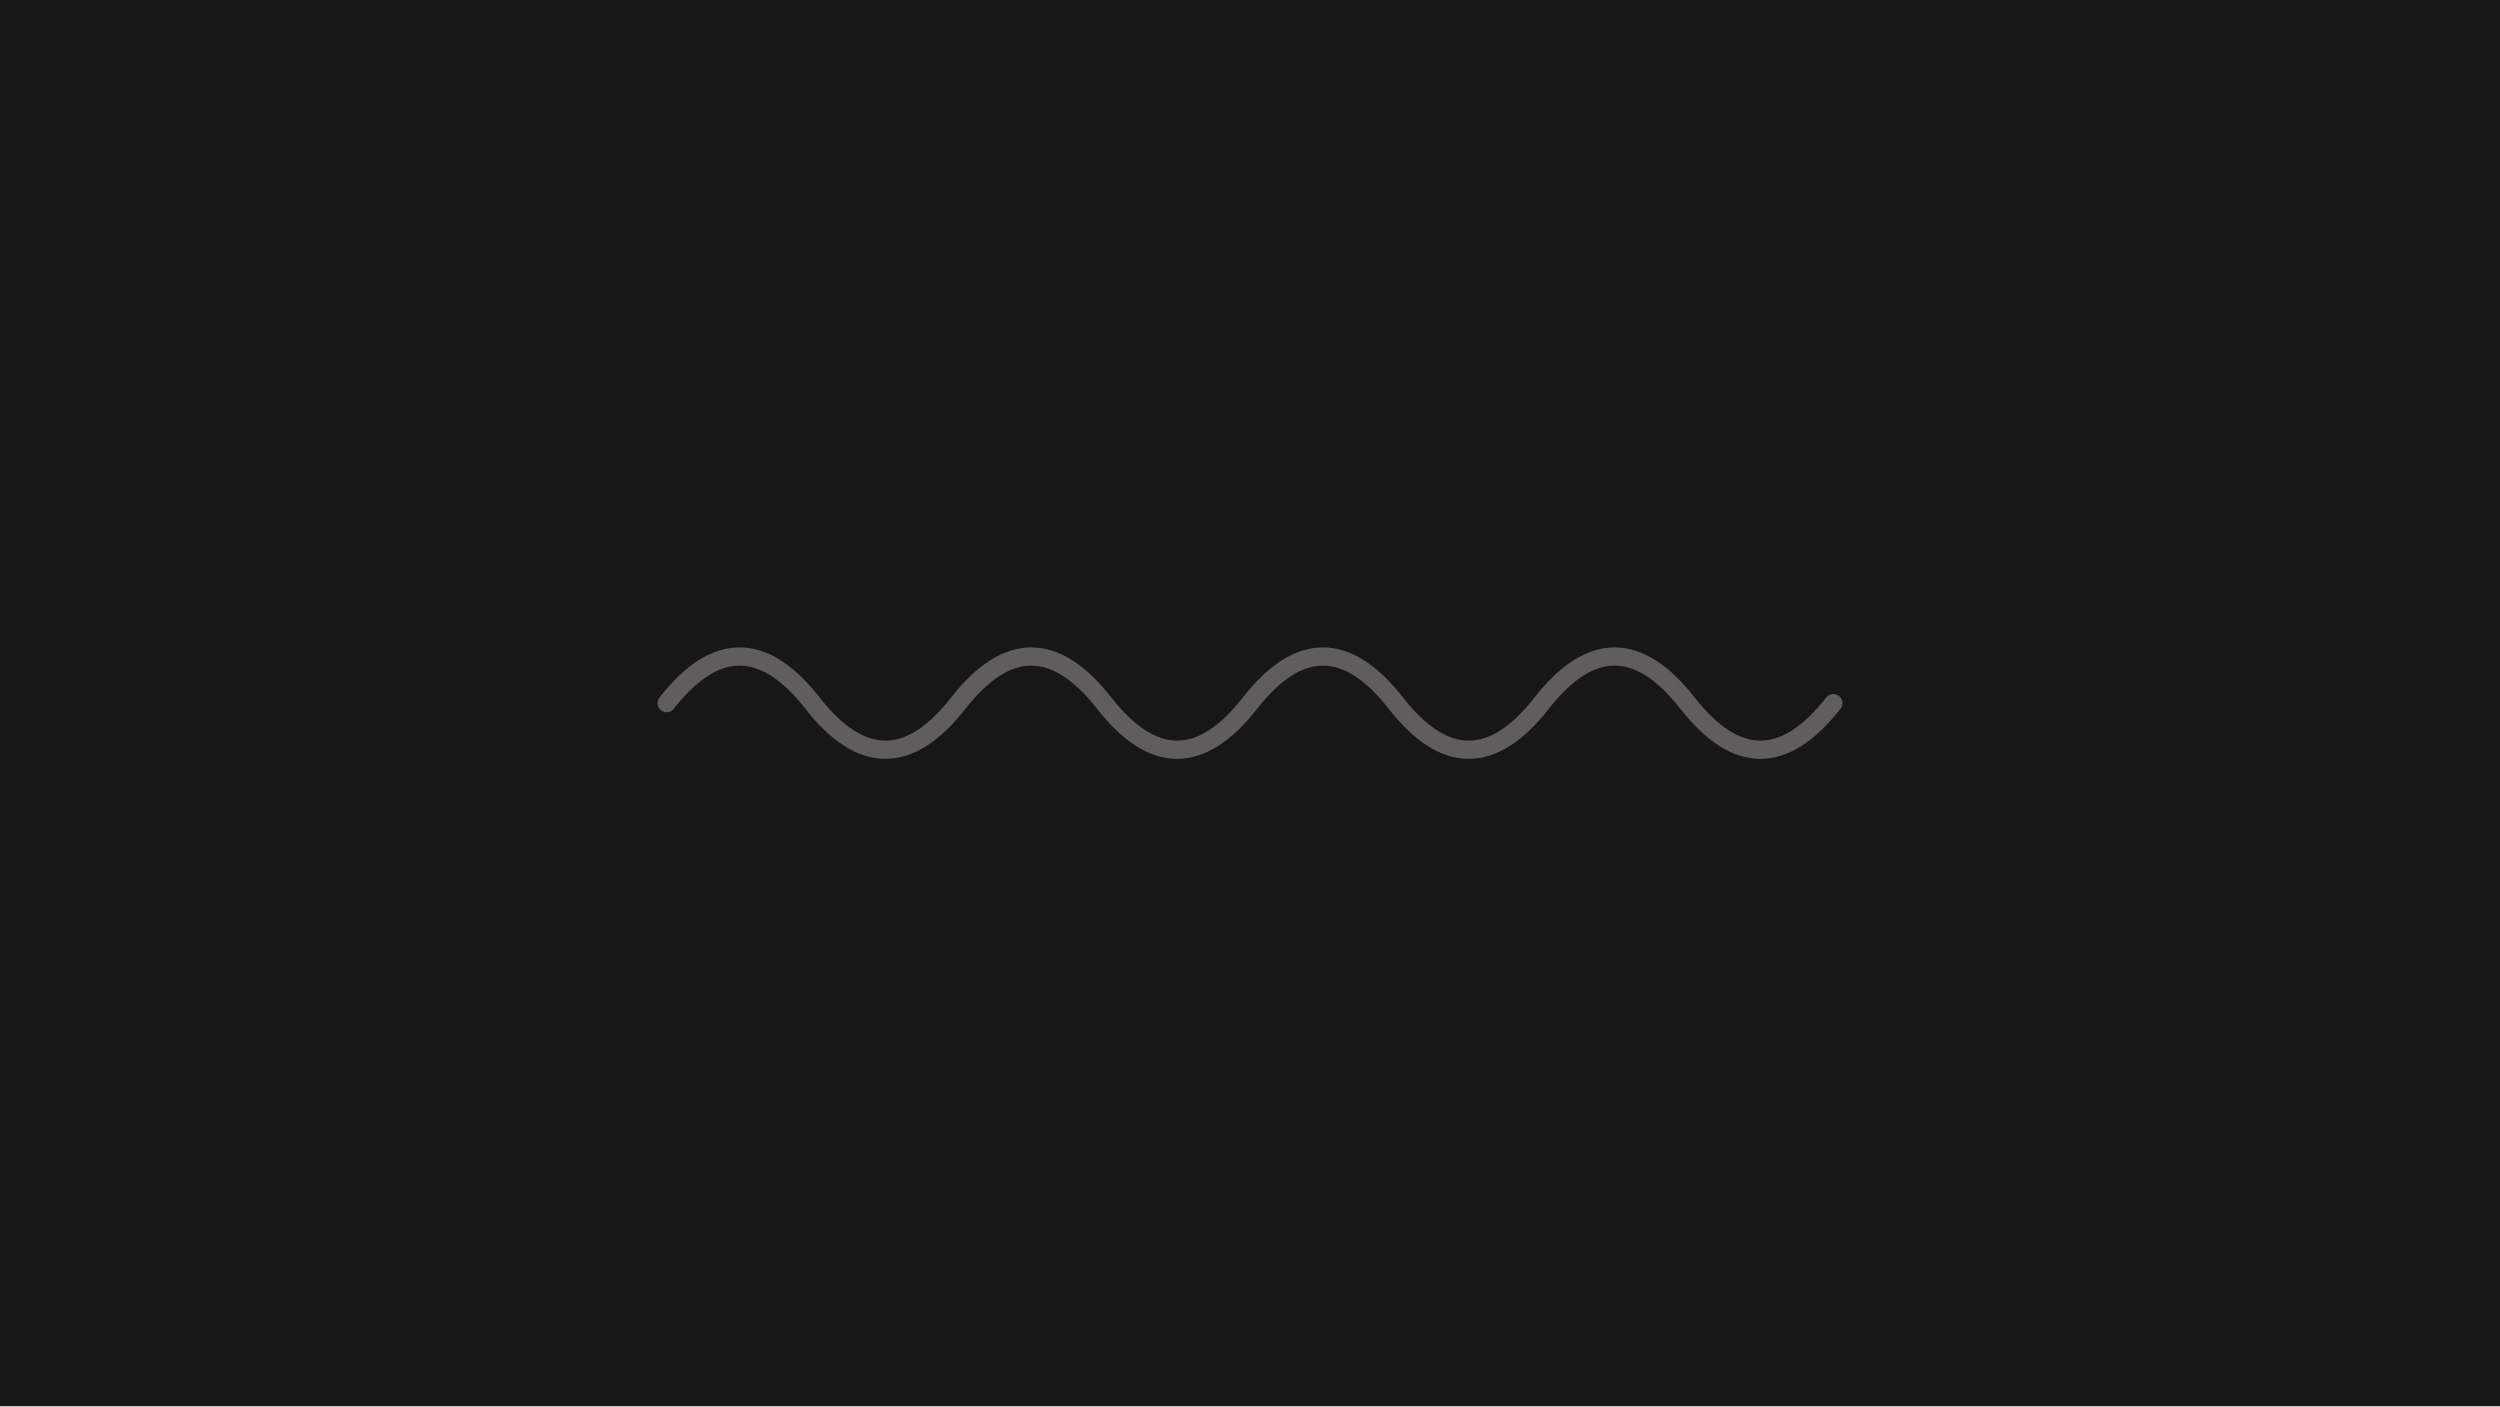
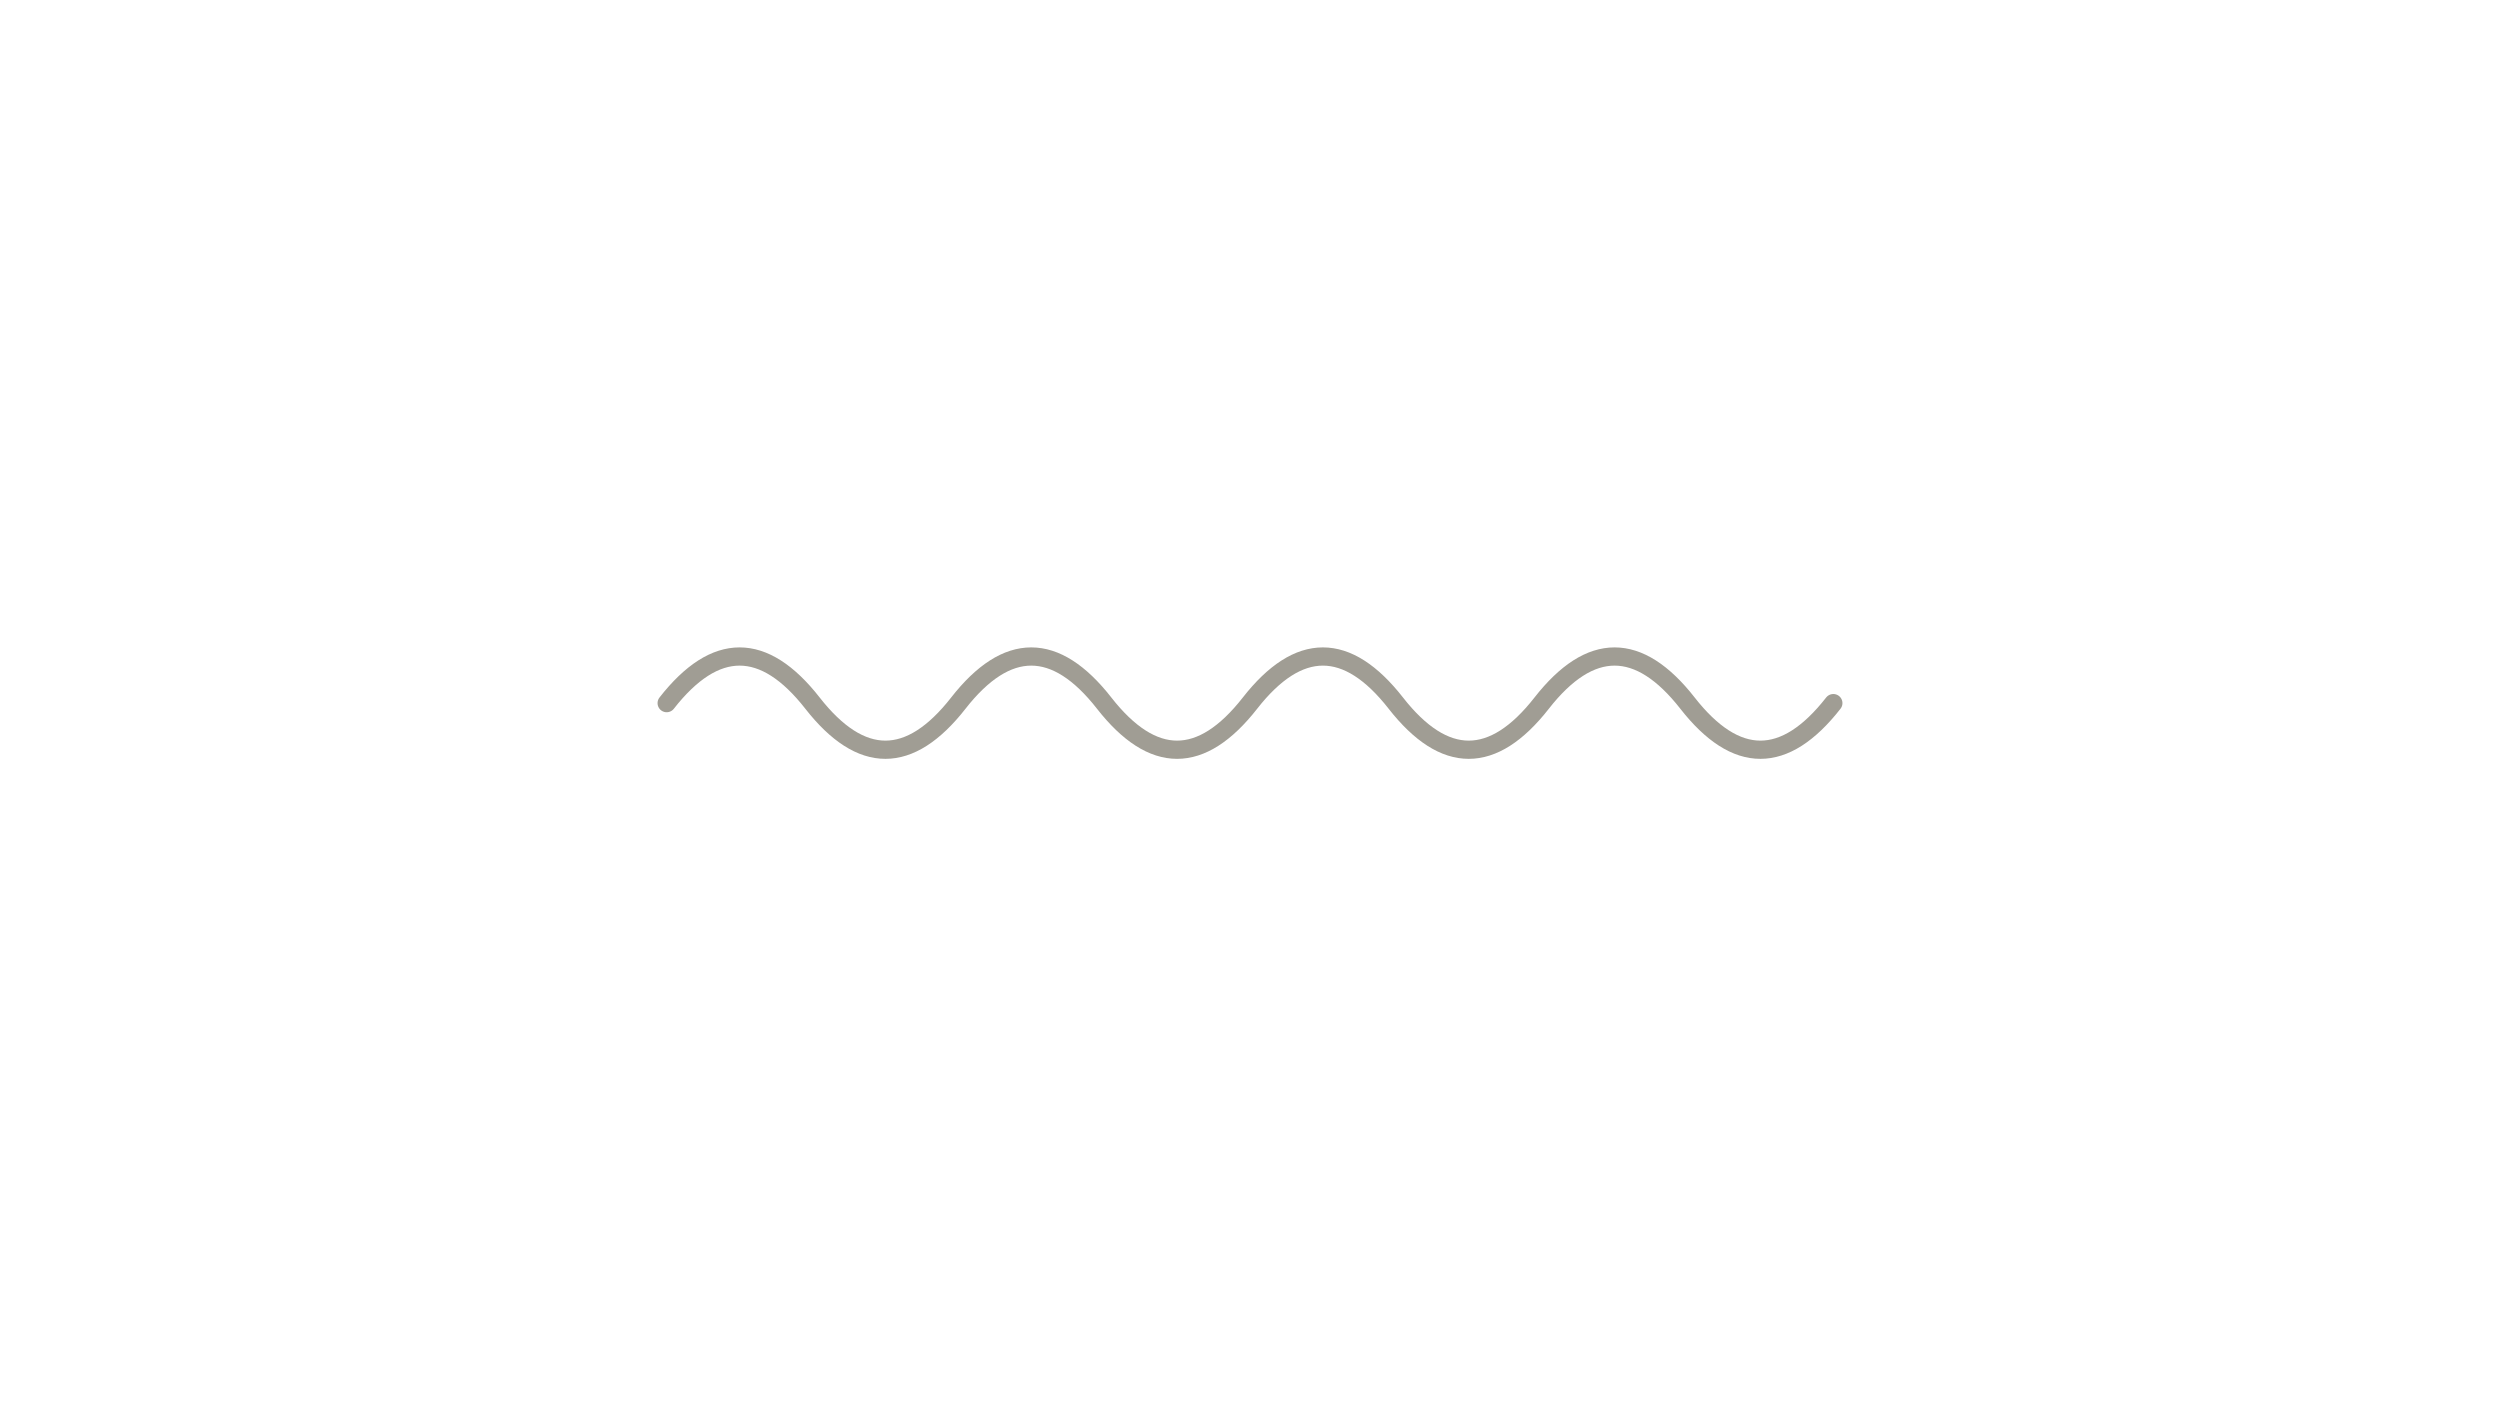
<svg xmlns="http://www.w3.org/2000/svg" viewBox="0 0 960 540" role="img" aria-hidden="true">
-   <rect width="960" height="540" fill="#171715" />
-   <path d="M256.0,270.0 Q284.0,234.2 312.0,270.0 T368.0,270.0 T424.0,270.0 T480.0,270.0 T536.0,270.0 T592.0,270.0 T648.0,270.0 T704.0,270.0" fill="none" stroke="#5f5e5a" stroke-width="7" stroke-linecap="round" stroke-linejoin="round" />
+   <rect width="960" height="540" fill="none" />
+   <path d="M256.0,270.0 Q284.0,234.2 312.0,270.0 T368.0,270.0 T424.0,270.0 T480.0,270.0 T536.0,270.0 T592.0,270.0 T648.0,270.0 T704.0,270.0" fill="none" stroke="#a09d94" stroke-width="7" stroke-linecap="round" stroke-linejoin="round" />
</svg>
